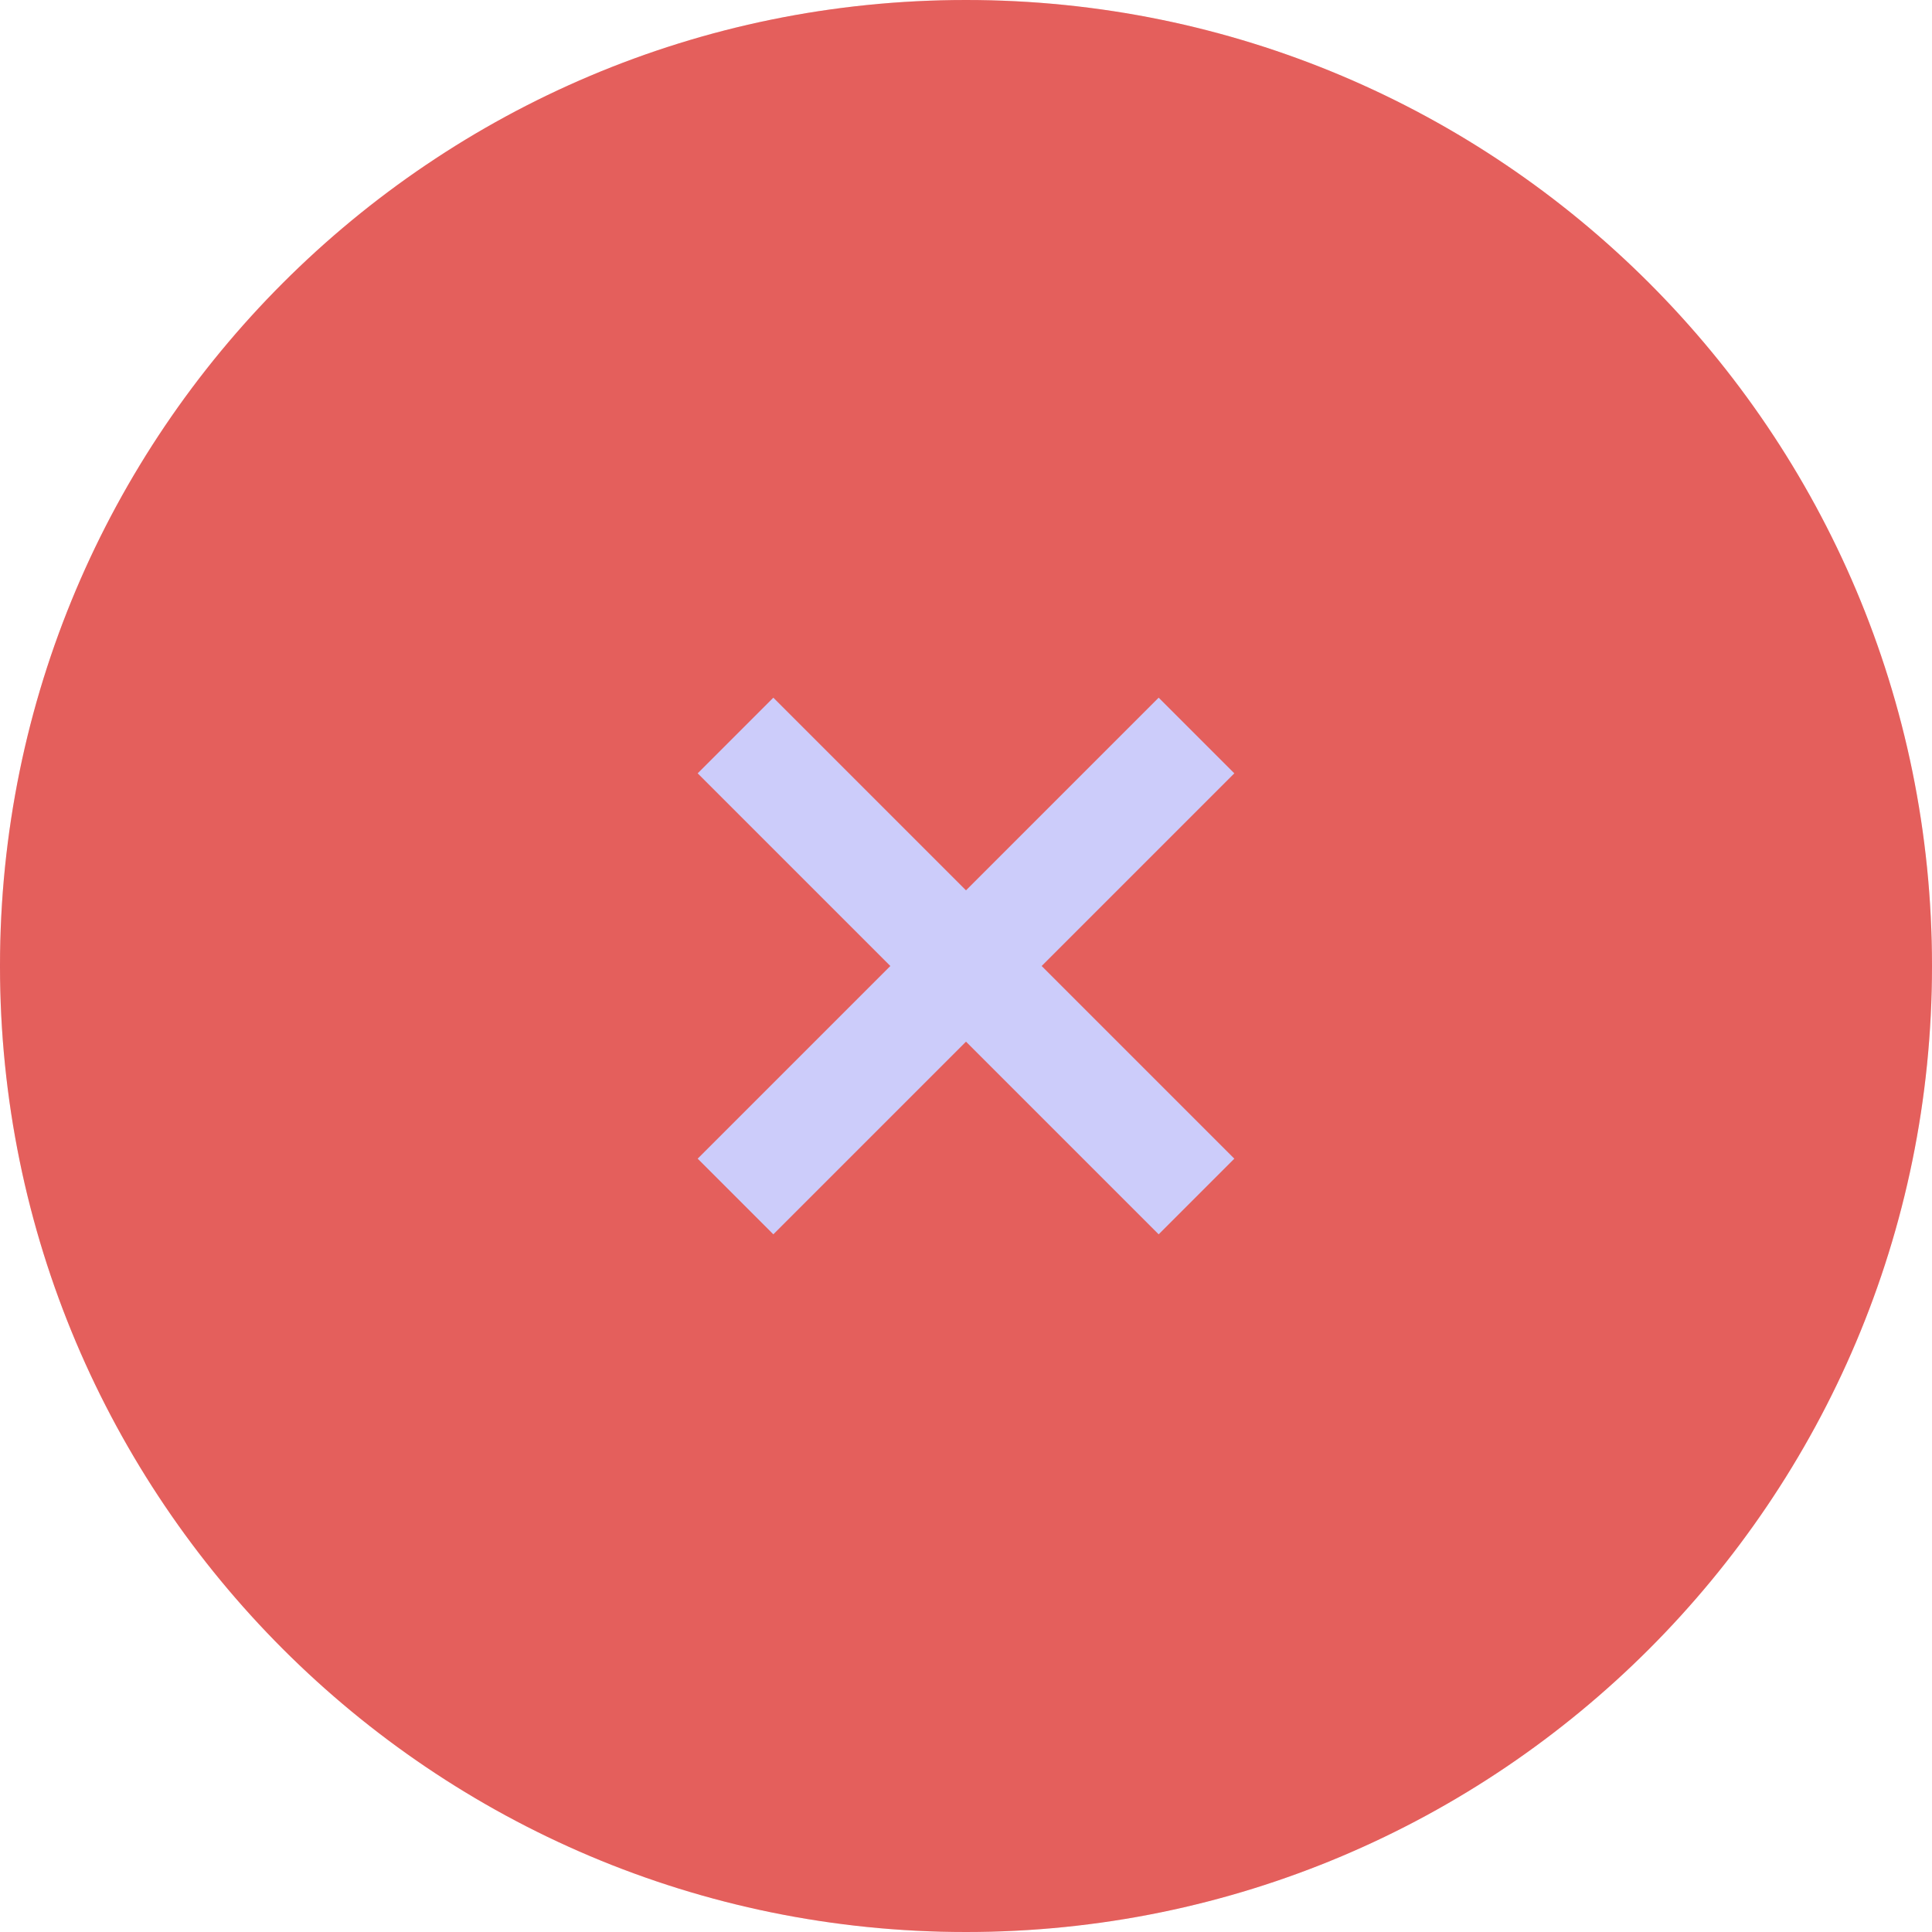
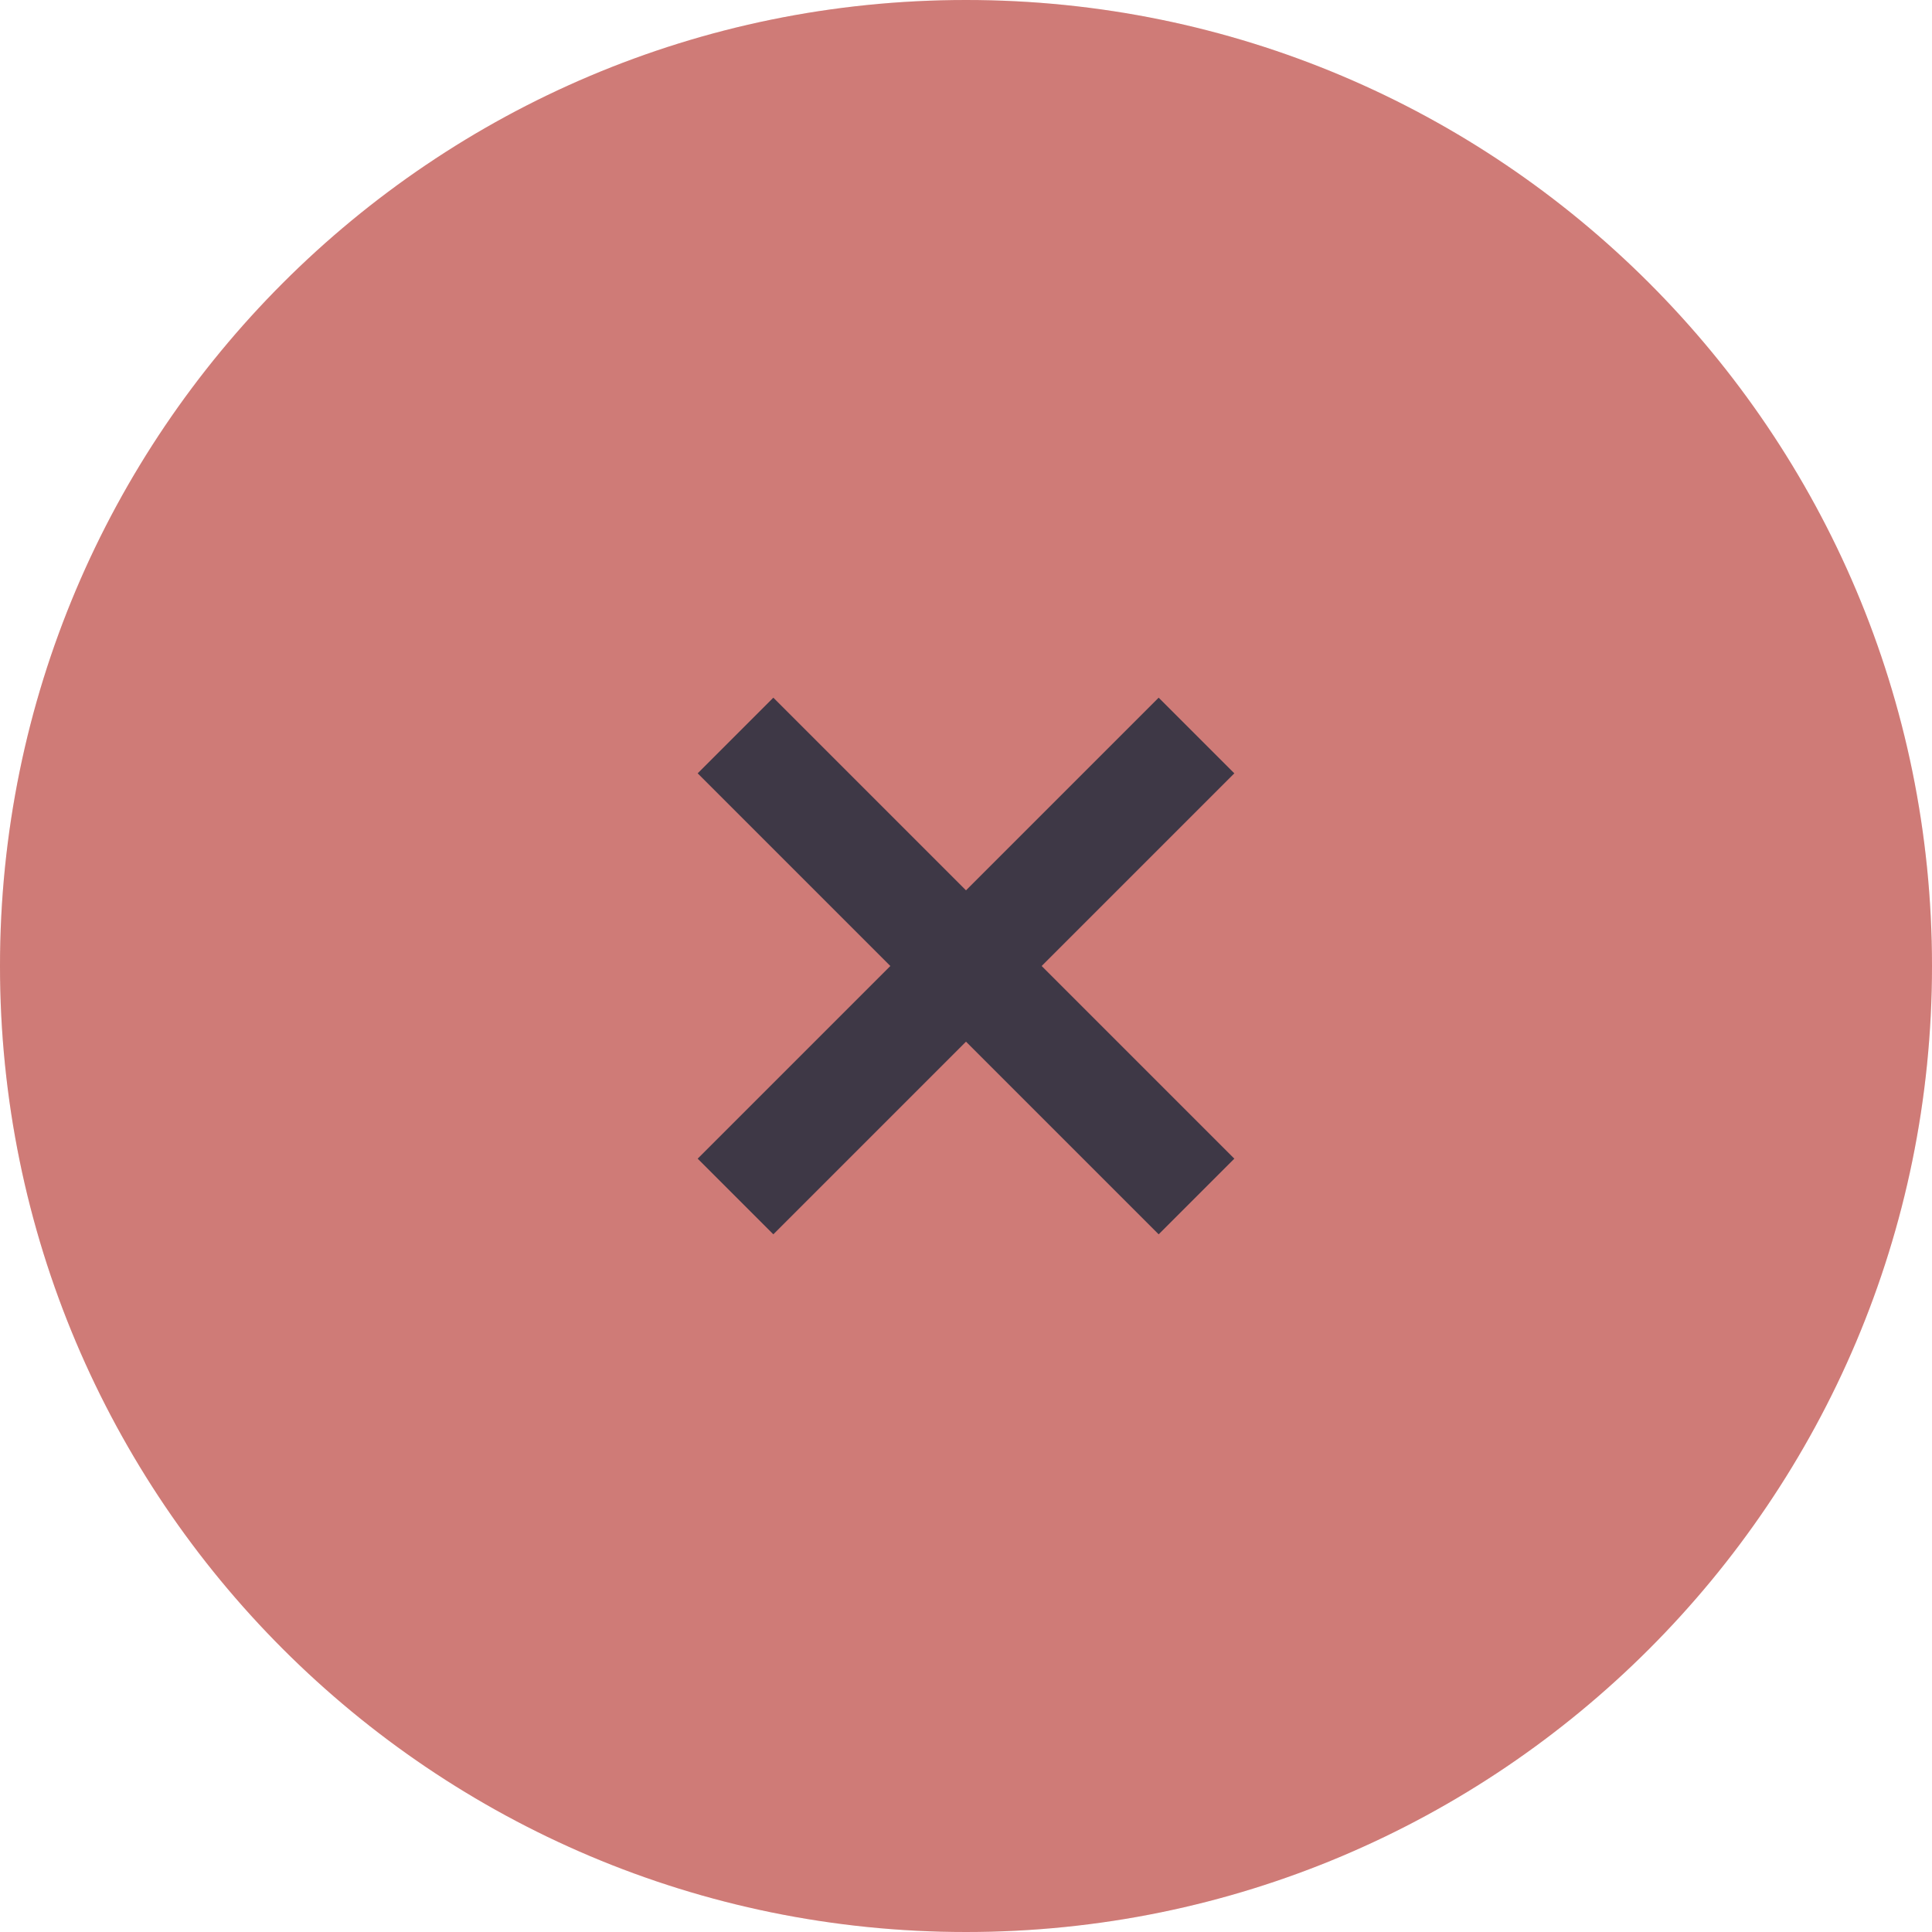
<svg xmlns="http://www.w3.org/2000/svg" width="36" height="36" viewBox="0 0 36 36">
-   <circle cx="18" cy="18" r="18" fill="#EA4335" />
-   <circle cx="18" cy="18" r="18" fill="#ccccfa" opacity="0.2" />
-   <path d="M23 14.41L21.59 13 18 16.59 14.41 13 13 14.41 16.59 18 13 21.59 14.41 23 18 19.41 21.59 23 23 21.59 19.41 18z" fill="#ccccfa" />
+   <circle cx="18" cy="18" r="18" fill="#F28B82" />
+   <circle cx="18" cy="18" r="18" fill="#282E3F" opacity="0.174" />
+   <path d="M23 14.41L21.59 13 18 16.59 14.41 13 13 14.41 16.59 18 13 21.59 14.41 23 18 19.41 21.59 23 23 21.59 19.41 18z" fill="#282E3F" opacity="0.87" />
</svg>
